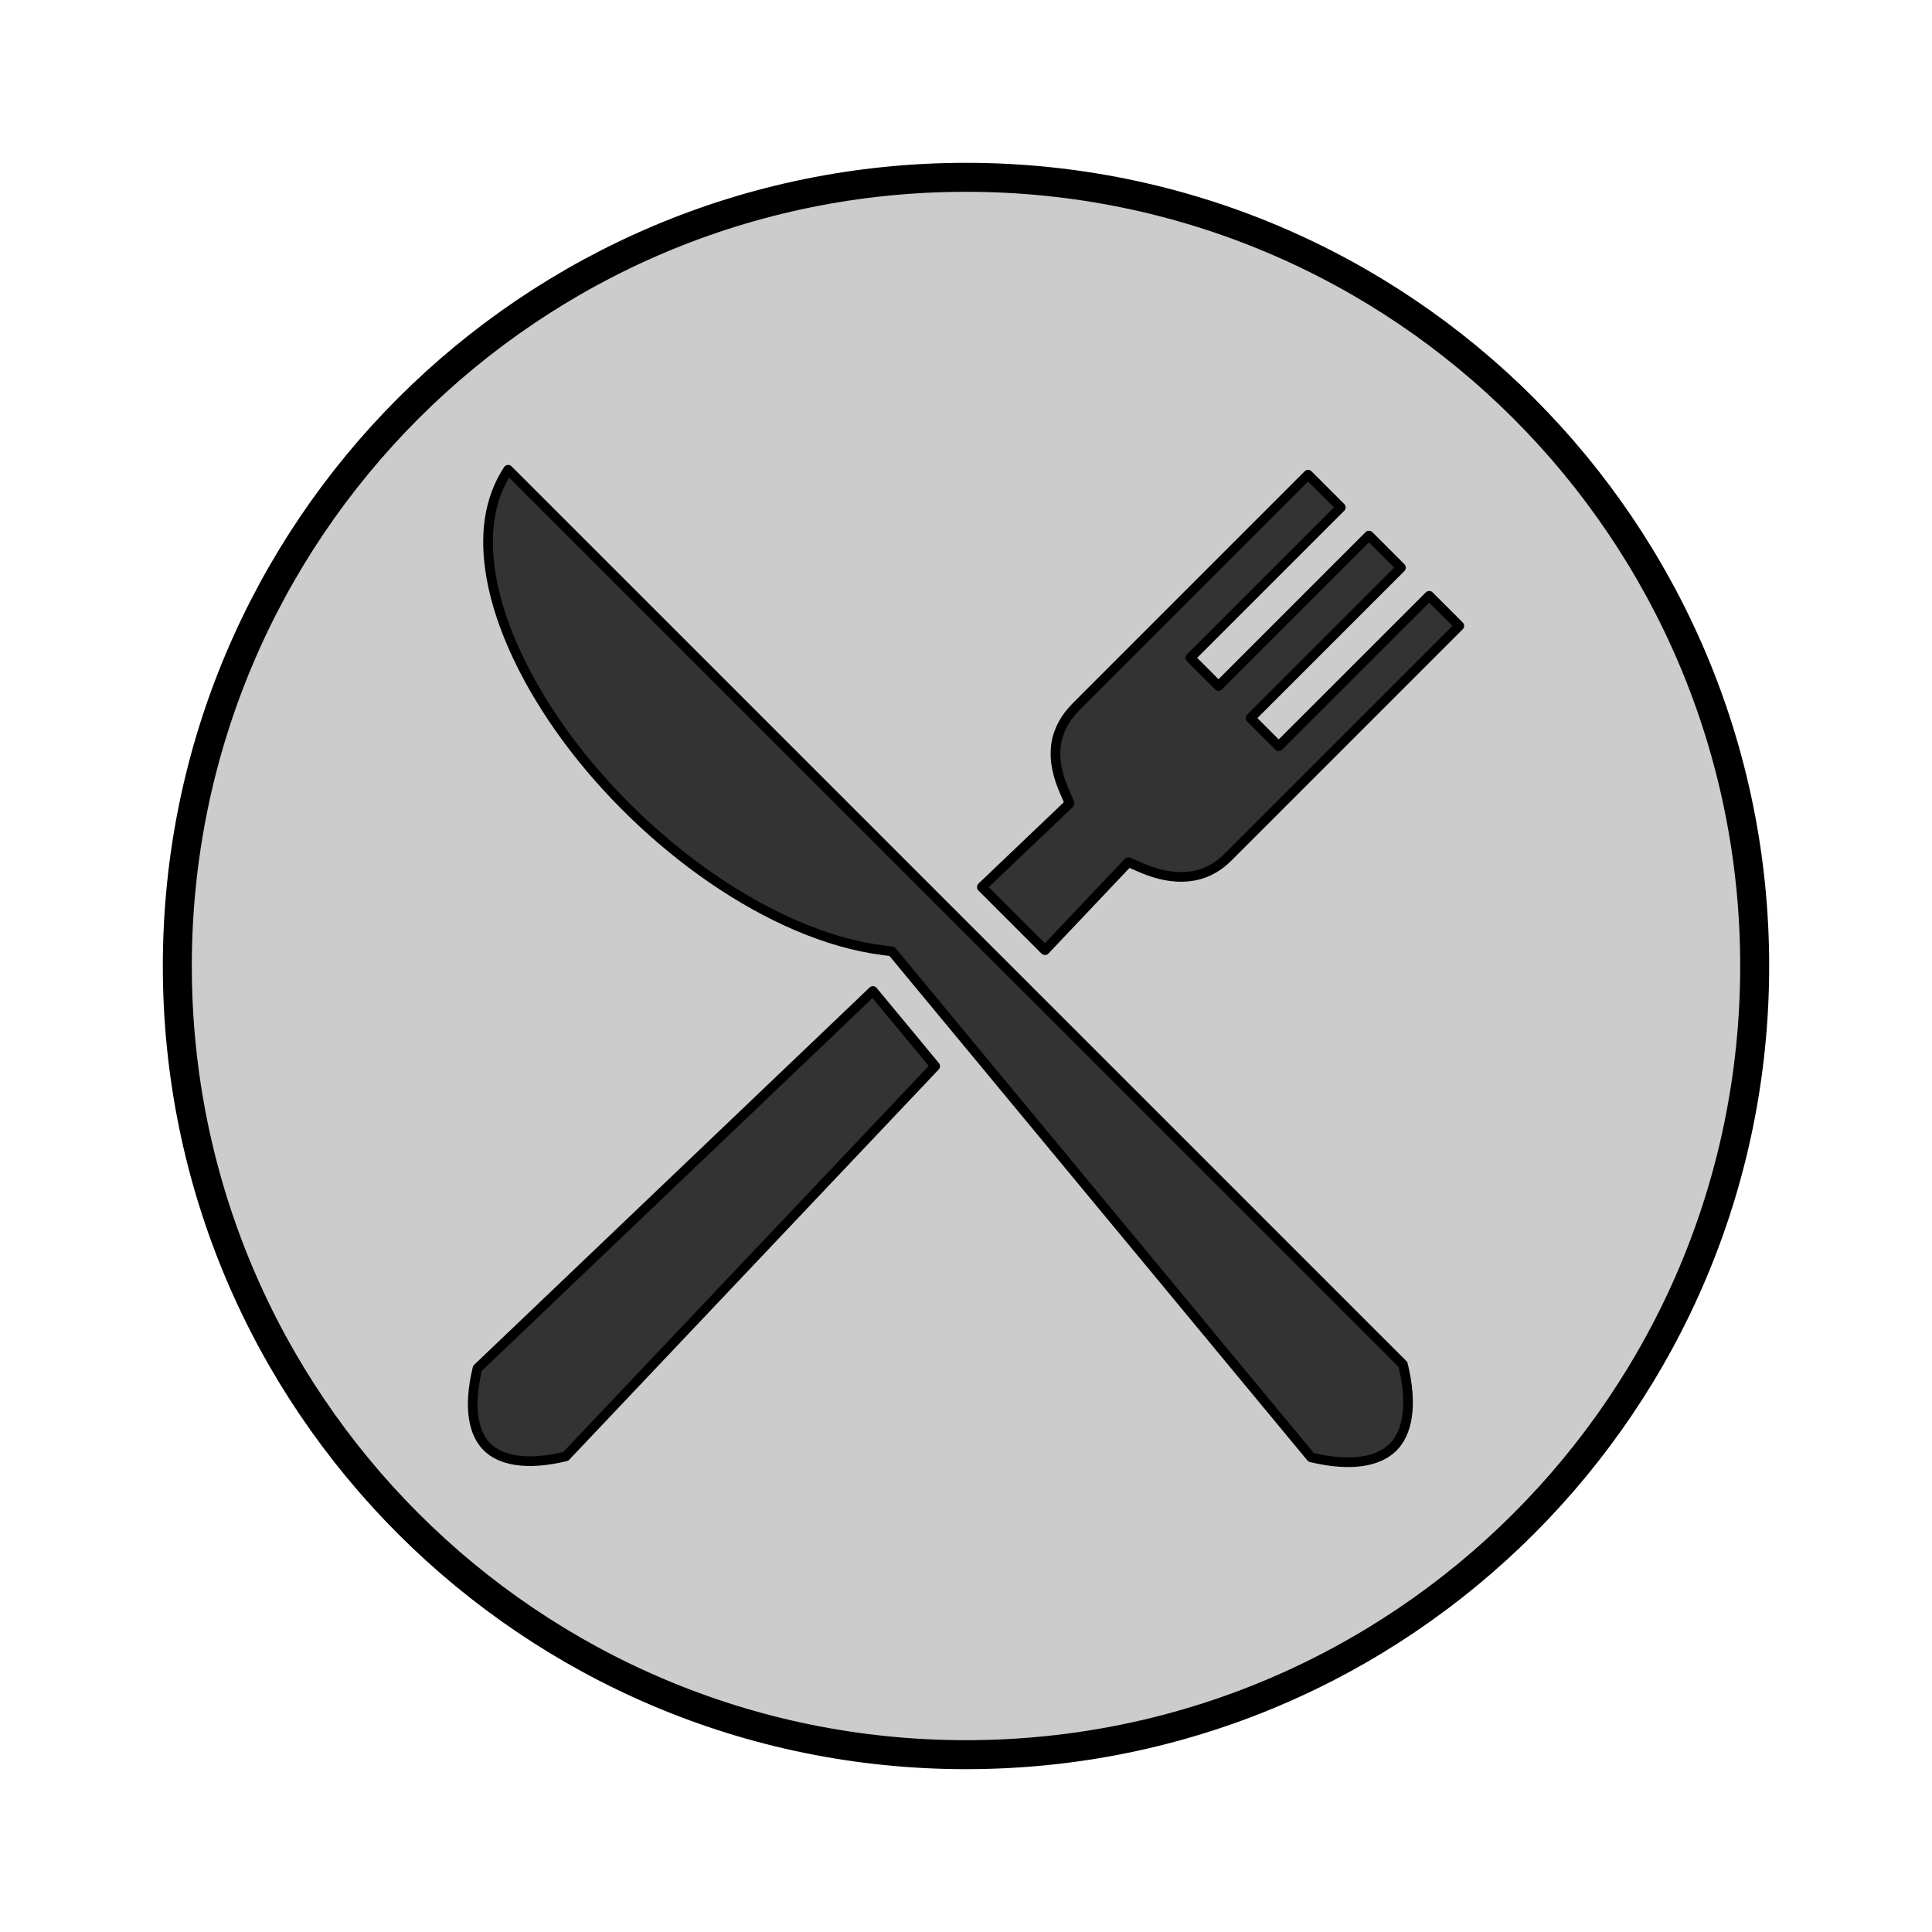
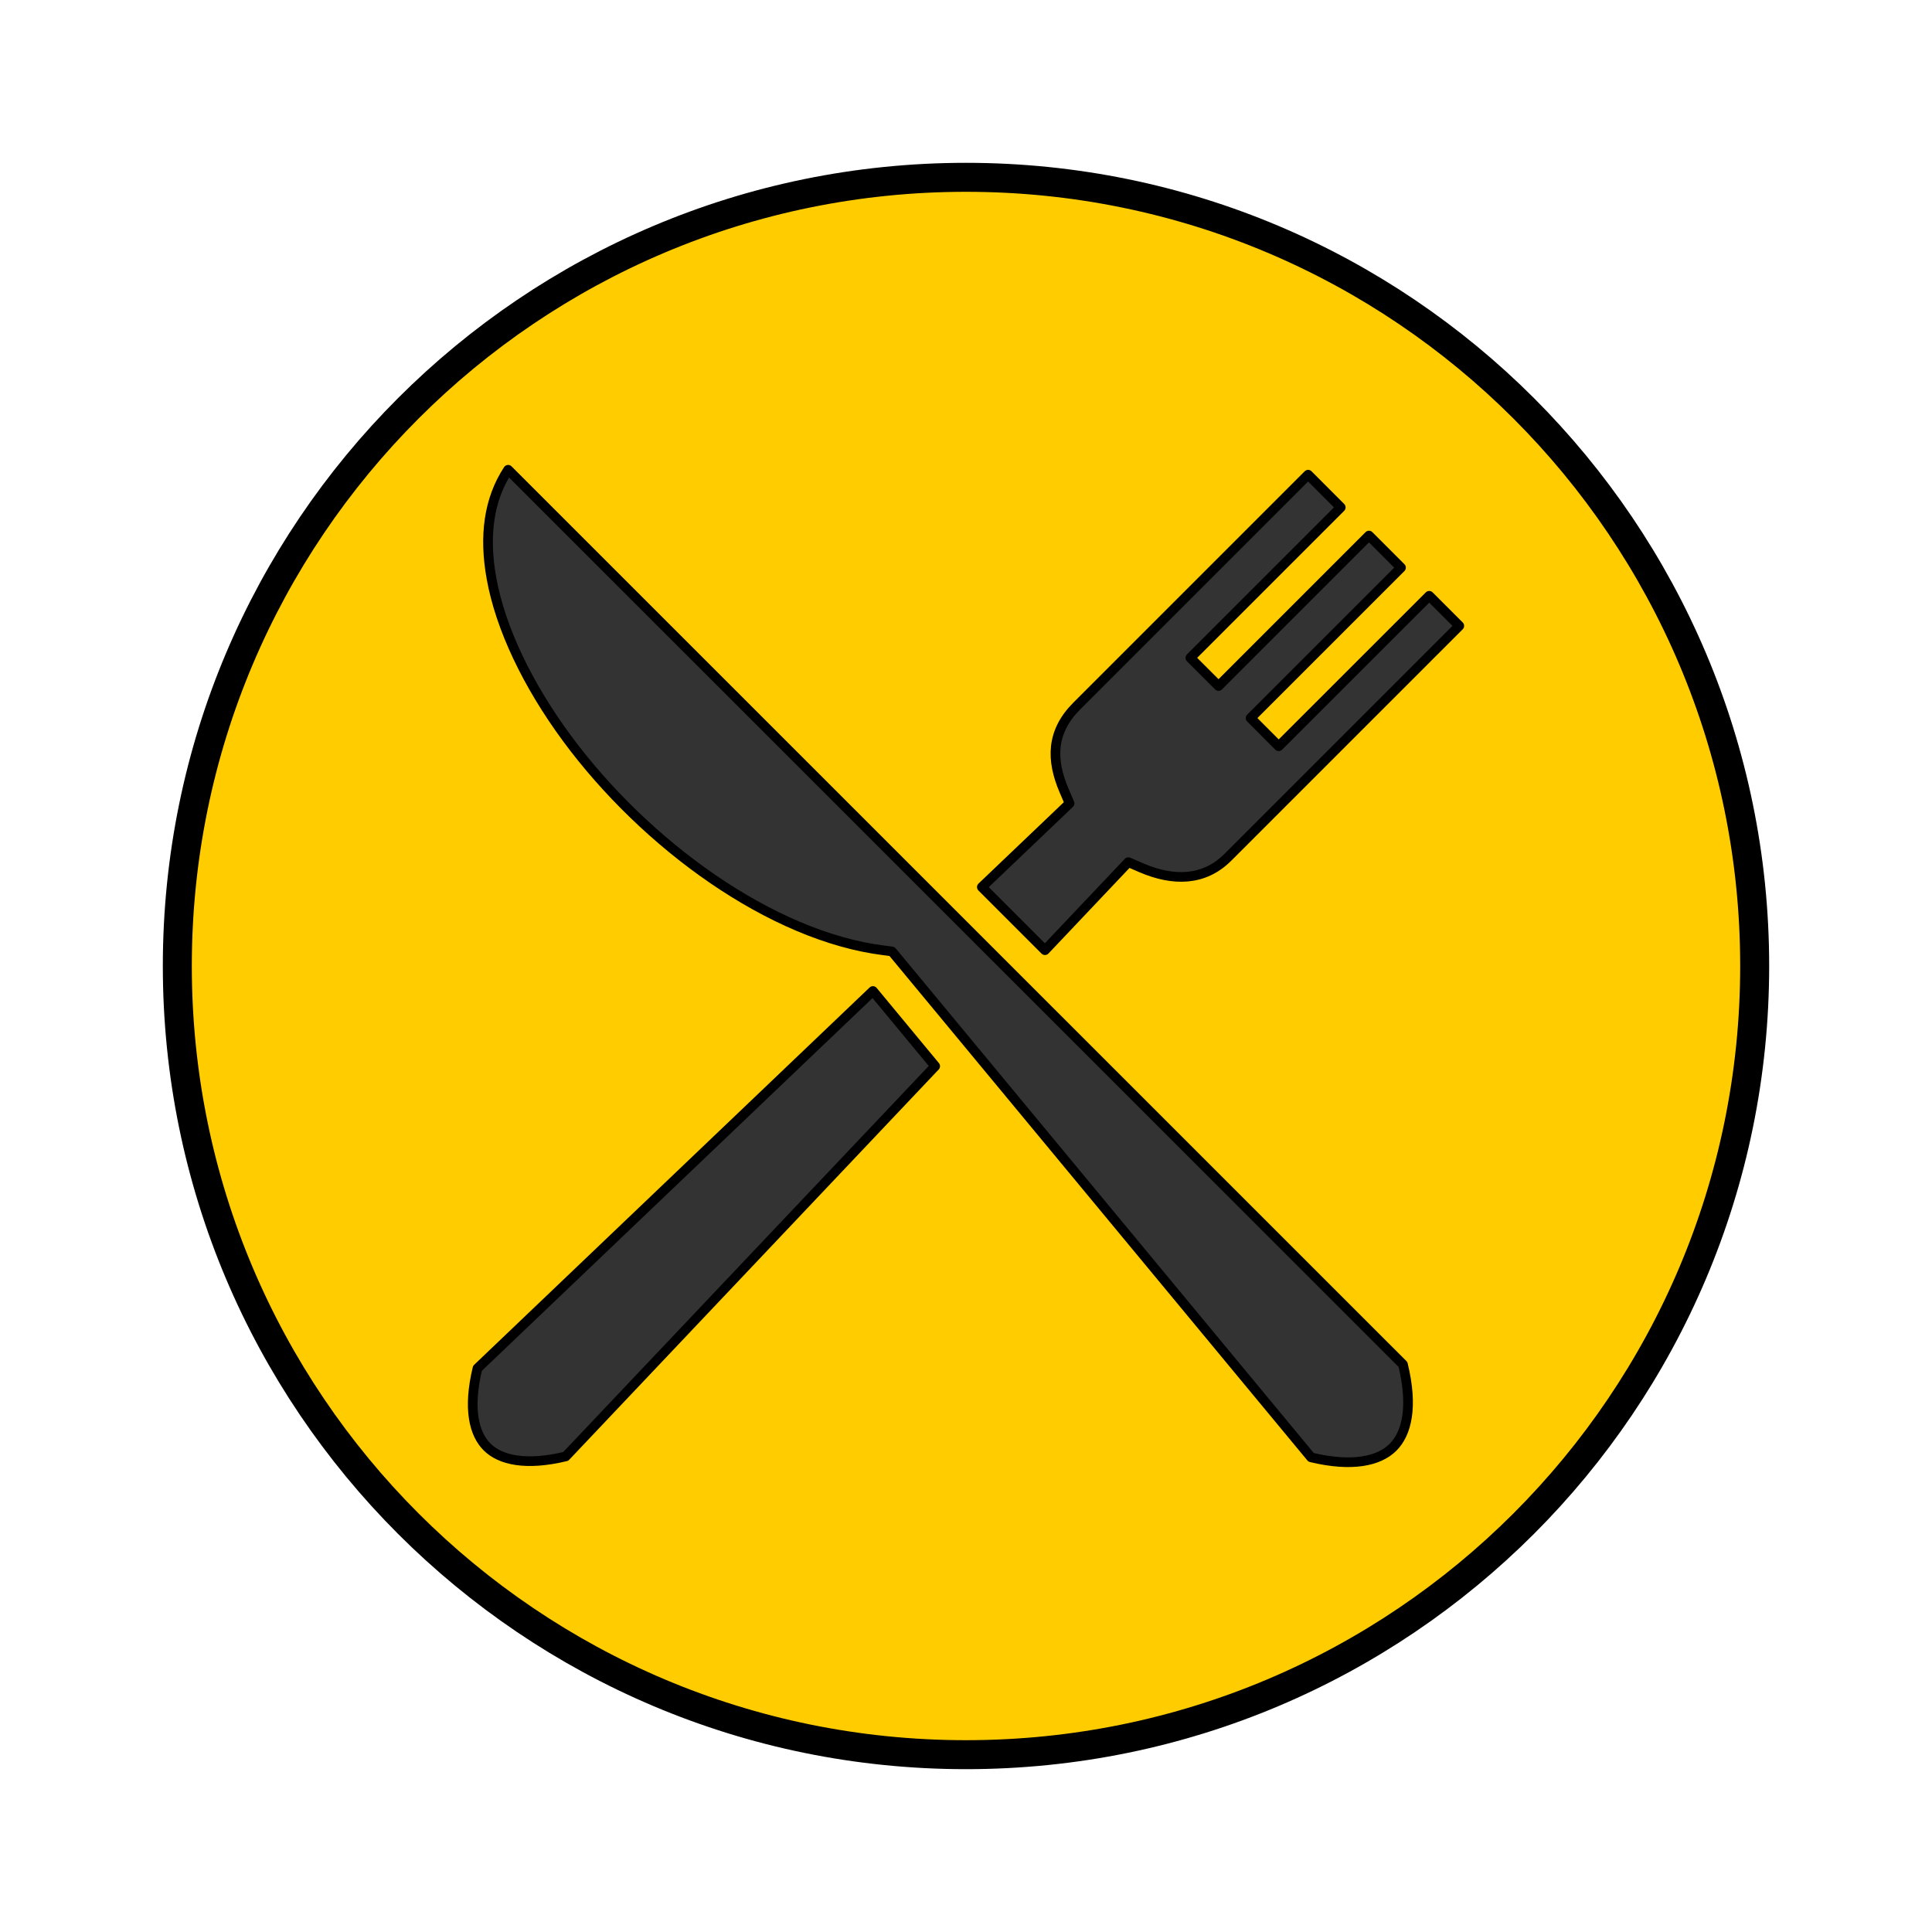
<svg xmlns="http://www.w3.org/2000/svg" width="100" height="100" viewBox="0 0 100 100" id="svg5392" version="1.1">
  <defs id="defs5394" />
  <g id="layer1" transform="translate(0,-952.3622)">
-     <g id="g5235" transform="translate(5.177033,-5.177025)">
-       <circle r="40.822" cy="1007.539" cx="44.823" id="path4140" style="opacity:1;fill:#cccccc;fill-opacity:1;stroke:#000000;stroke-width:1.5;stroke-linecap:round;stroke-linejoin:round;stroke-miterlimit:4;stroke-dasharray:none;stroke-dashoffset:0;stroke-opacity:1" />
-       <path id="path6" d="m 21.124,981.854 c -1.007,1.535 -1.255,3.421 -0.866,5.599 0.464,2.597 1.867,5.524 3.895,8.28 4.056,5.512 10.604,10.276 16.429,10.999 l 0.407,0.052 0.262,0.314 21.435,25.875 c 2.136,0.511 3.516,0.193 4.233,-0.518 0.723,-0.716 1.056,-2.098 0.521,-4.292 l -46.315,-46.309 z m 41.407,0.255 -11.978,11.978 c -1.325,1.325 -1.336,2.782 -0.652,4.375 l 0.283,0.659 -0.518,0.497 -4.023,3.836 3.267,3.267 3.819,-4.033 0.497,-0.524 0.659,0.286 c 1.674,0.722 3.262,0.692 4.492,-0.538 l 11.978,-11.978 -1.556,-1.556 -7.79,7.787 -1.456,-1.459 7.786,-7.786 -1.659,-1.66 -7.786,7.787 -1.459,-1.459 7.786,-7.786 -1.69,-1.691 z m -22.525,26.724 -20.469,19.53 c -0.505,2.092 -0.181,3.399 0.5,4.074 0.682,0.675 2.001,0.985 4.068,0.486 l 19.123,-20.199 -3.223,-3.892 z" style="fill:#333333;stroke:#000000;stroke-width:0.5;stroke-linejoin:round;stroke-miterlimit:4;stroke-dasharray:none;stroke-opacity:1" />
-     </g>
+     <circle style="opacity:1;fill:#ffcc00;fill-opacity:1;stroke:#000000;stroke-width:1.5;stroke-linecap:round;stroke-linejoin:round;stroke-miterlimit:4;stroke-dasharray:none;stroke-dashoffset:0;stroke-opacity:1" id="path4140" cx="50" cy="1002.362" r="40.822" />
+     <path style="fill:#333333;stroke:#000000;stroke-width:0.5;stroke-linejoin:round;stroke-miterlimit:4;stroke-dasharray:none;stroke-opacity:1" d="m 26.301,976.677 c -1.007,1.535 -1.255,3.421 -0.866,5.599 0.464,2.597 1.867,5.524 3.895,8.28 4.056,5.512 10.604,10.276 16.429,10.999 l 0.407,0.052 0.262,0.314 21.435,25.875 c 2.136,0.511 3.516,0.193 4.233,-0.518 0.723,-0.716 1.056,-2.098 0.521,-4.292 L 26.301,976.677 Z m 41.407,0.255 -11.978,11.978 c -1.325,1.325 -1.336,2.782 -0.652,4.375 l 0.283,0.659 -0.518,0.497 -4.023,3.836 3.267,3.267 3.819,-4.033 0.497,-0.524 0.659,0.286 c 1.674,0.722 3.262,0.692 4.492,-0.538 l 11.978,-11.978 -1.556,-1.556 -7.79,7.787 -1.456,-1.459 7.786,-7.786 -1.659,-1.66 -7.786,7.787 -1.459,-1.459 7.786,-7.786 z m -22.525,26.724 -20.469,19.53 c -0.505,2.092 -0.181,3.399 0.5,4.074 0.682,0.675 2.001,0.985 4.068,0.486 l 19.123,-20.199 z" id="path6" />
  </g>
</svg>
